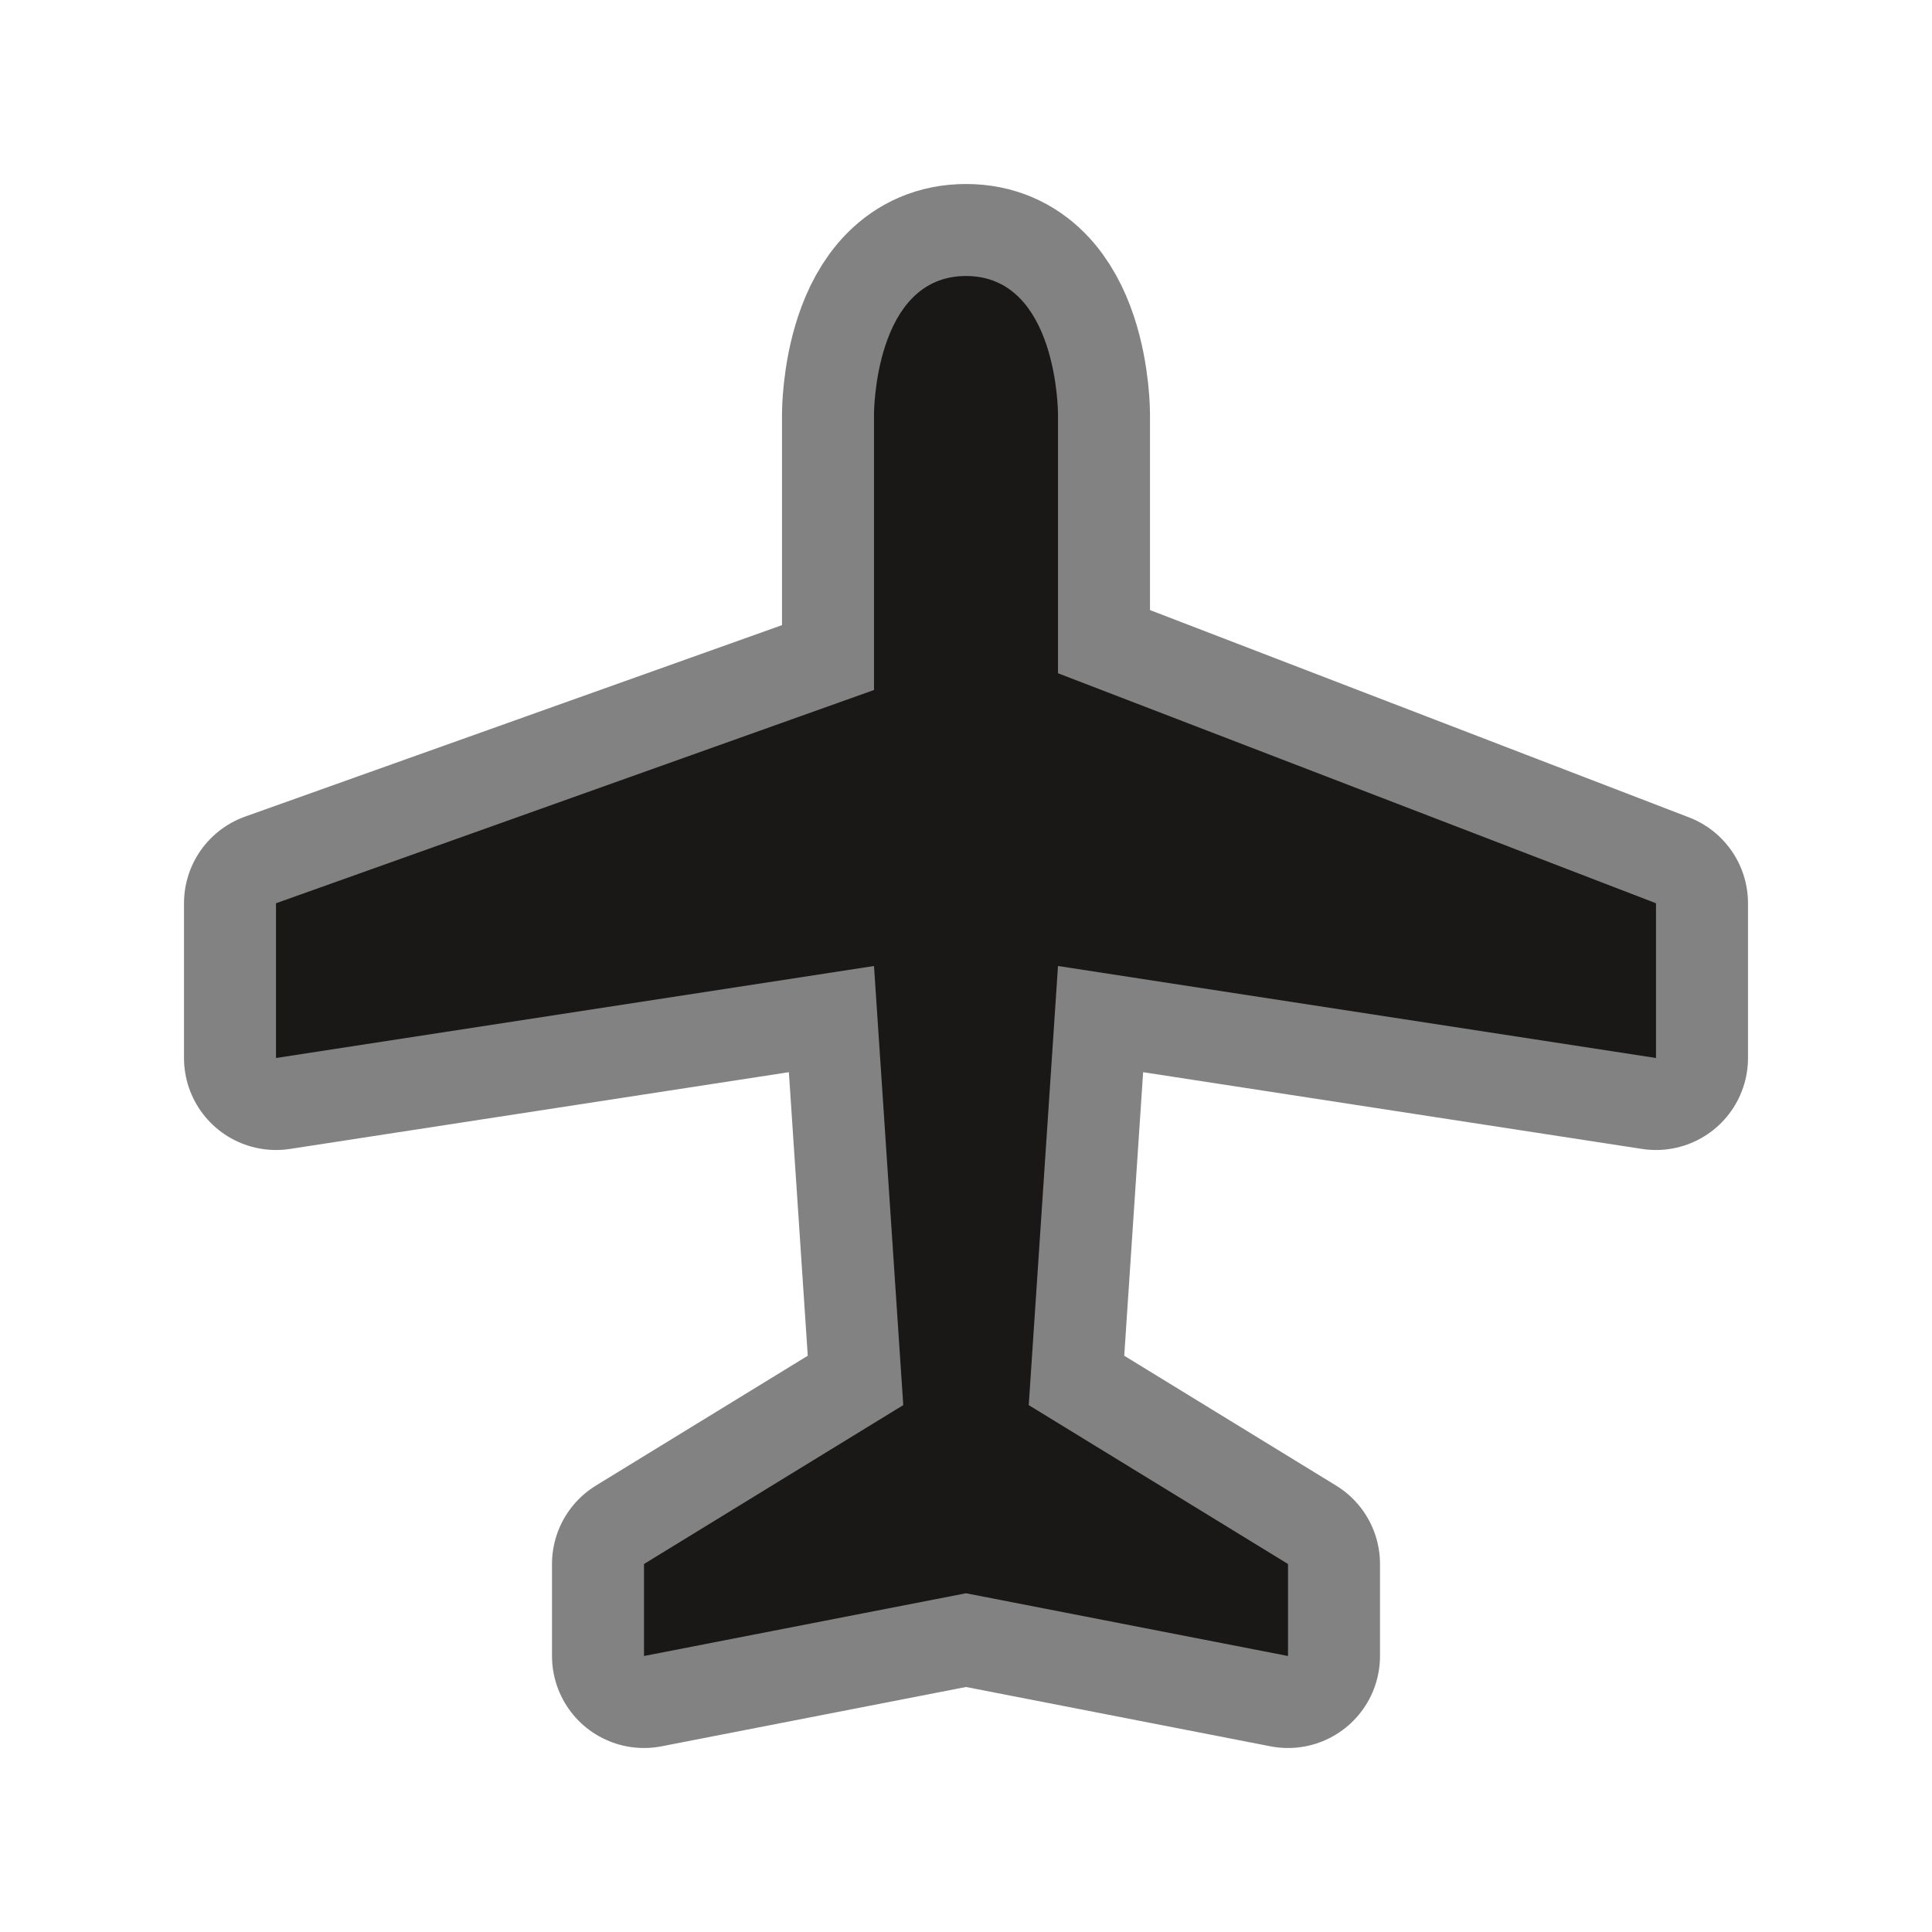
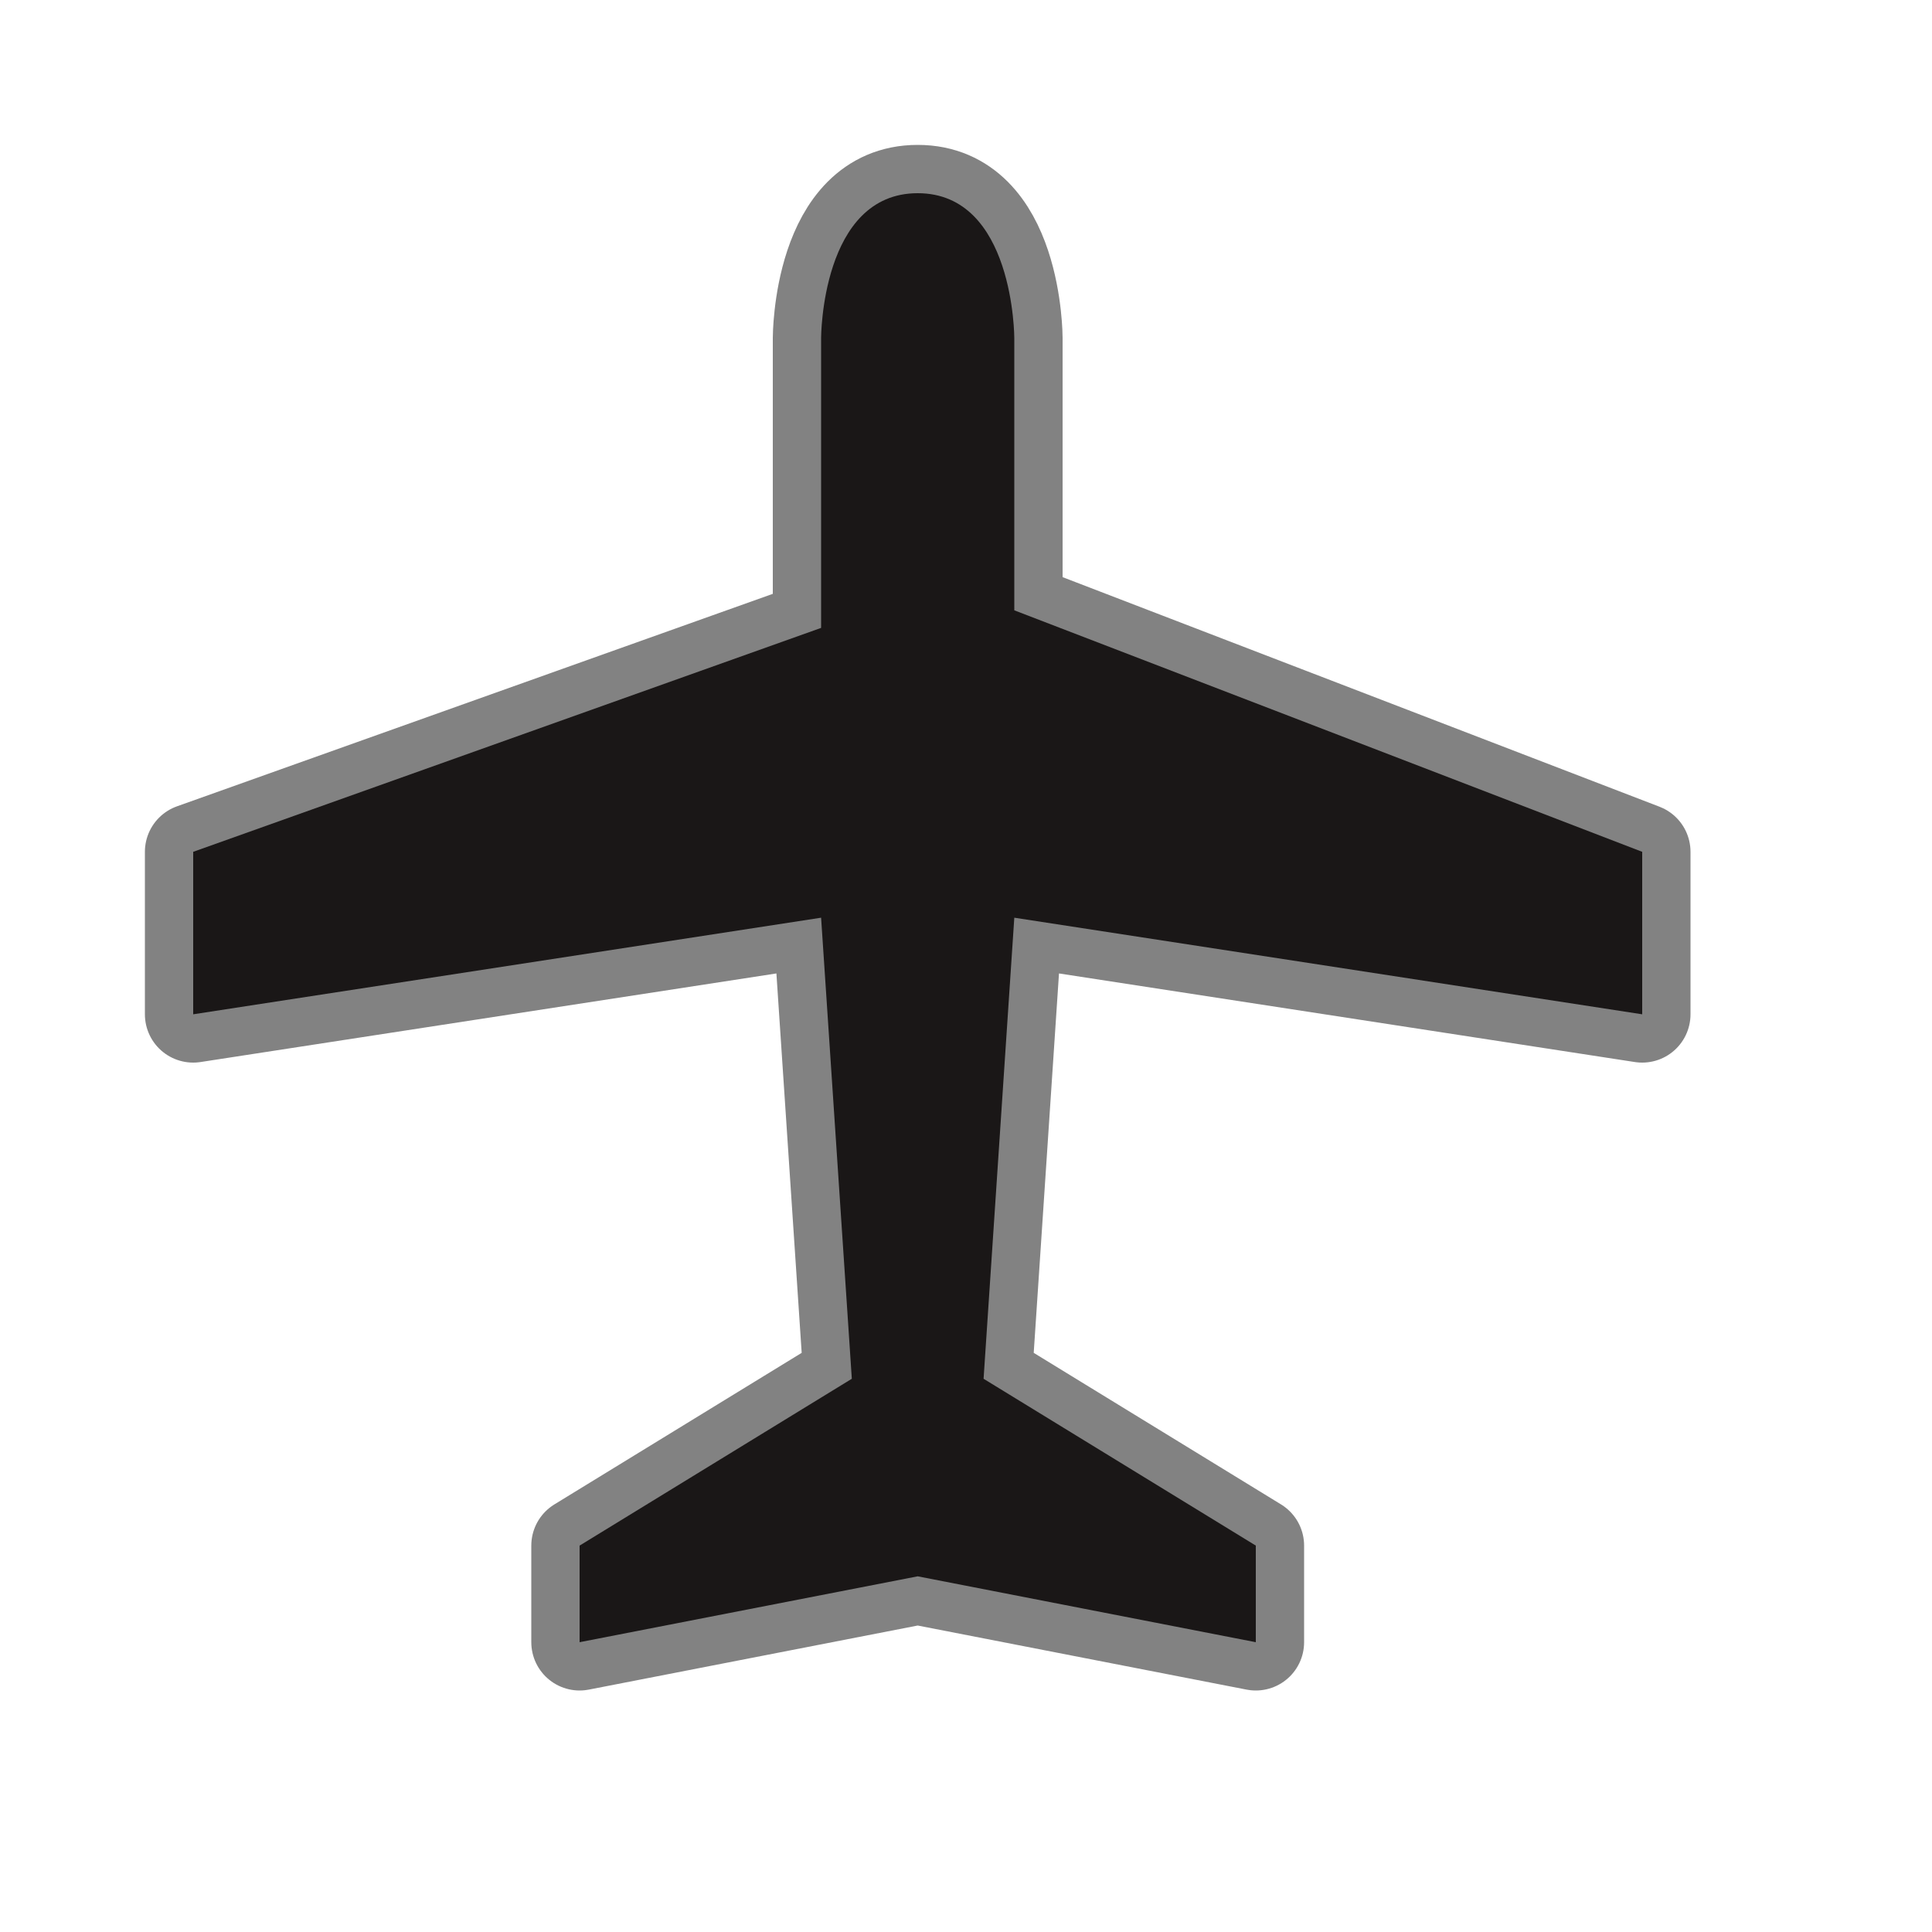
- <svg xmlns="http://www.w3.org/2000/svg" viewBox="0 0 21 21" height="21" width="21">
-   <rect fill="none" x="0" y="0" width="21" height="21" />
-   <path fill="#828282" transform="translate(3 3)" d="M15,6.818L15,8.5l-6.5-1  l-0.318,4.773L11,14v1l-3.5-0.682L4,15v-1l2.818-1.727L6.5,7.5L0,8.5V6.818L6.5,4.5v-3c0,0,0-1.5,1-1.5s1,1.5,1,1.5v2.818  L15,6.818z" style="stroke-linejoin:round;stroke-miterlimit:4px;" stroke="#828282" stroke-width="2" />
-   <path fill="#1a1717" transform="translate(3 3)" d="M15,6.818L15,8.5l-6.5-1  l-0.318,4.773L11,14v1l-3.5-0.682L4,15v-1l2.818-1.727L6.5,7.5L0,8.5V6.818L6.5,4.5v-3c0,0,0-1.5,1-1.5s1,1.5,1,1.5v2.818  L15,6.818z" />
+ <svg xmlns="http://www.w3.org/2000/svg" viewBox="0 0 20 20" height="20" width="20">
+   <rect fill="none" x="0" y="0" width="20" height="20" />
+   <path fill="#828282" transform="translate(2 2)" d="M15,6.818L15,8.5l-6.5-1  l-0.318,4.773L11,14v1l-3.5-0.682L4,15v-1l2.818-1.727L6.5,7.5L0,8.5V6.818L6.5,4.5v-3c0,0,0-1.5,1-1.5s1,1.5,1,1.5v2.818  L15,6.818z" style="stroke-linejoin:round;stroke-miterlimit:4px;" stroke="#828282" stroke-width="1" />
+   <path fill="#1a1717" transform="translate(2 2)" d="M15,6.818L15,8.5l-6.5-1  l-0.318,4.773L11,14v1l-3.5-0.682L4,15v-1l2.818-1.727L6.5,7.5L0,8.5V6.818L6.5,4.5v-3c0,0,0-1.5,1-1.5s1,1.5,1,1.5v2.818  L15,6.818z" />
</svg>
